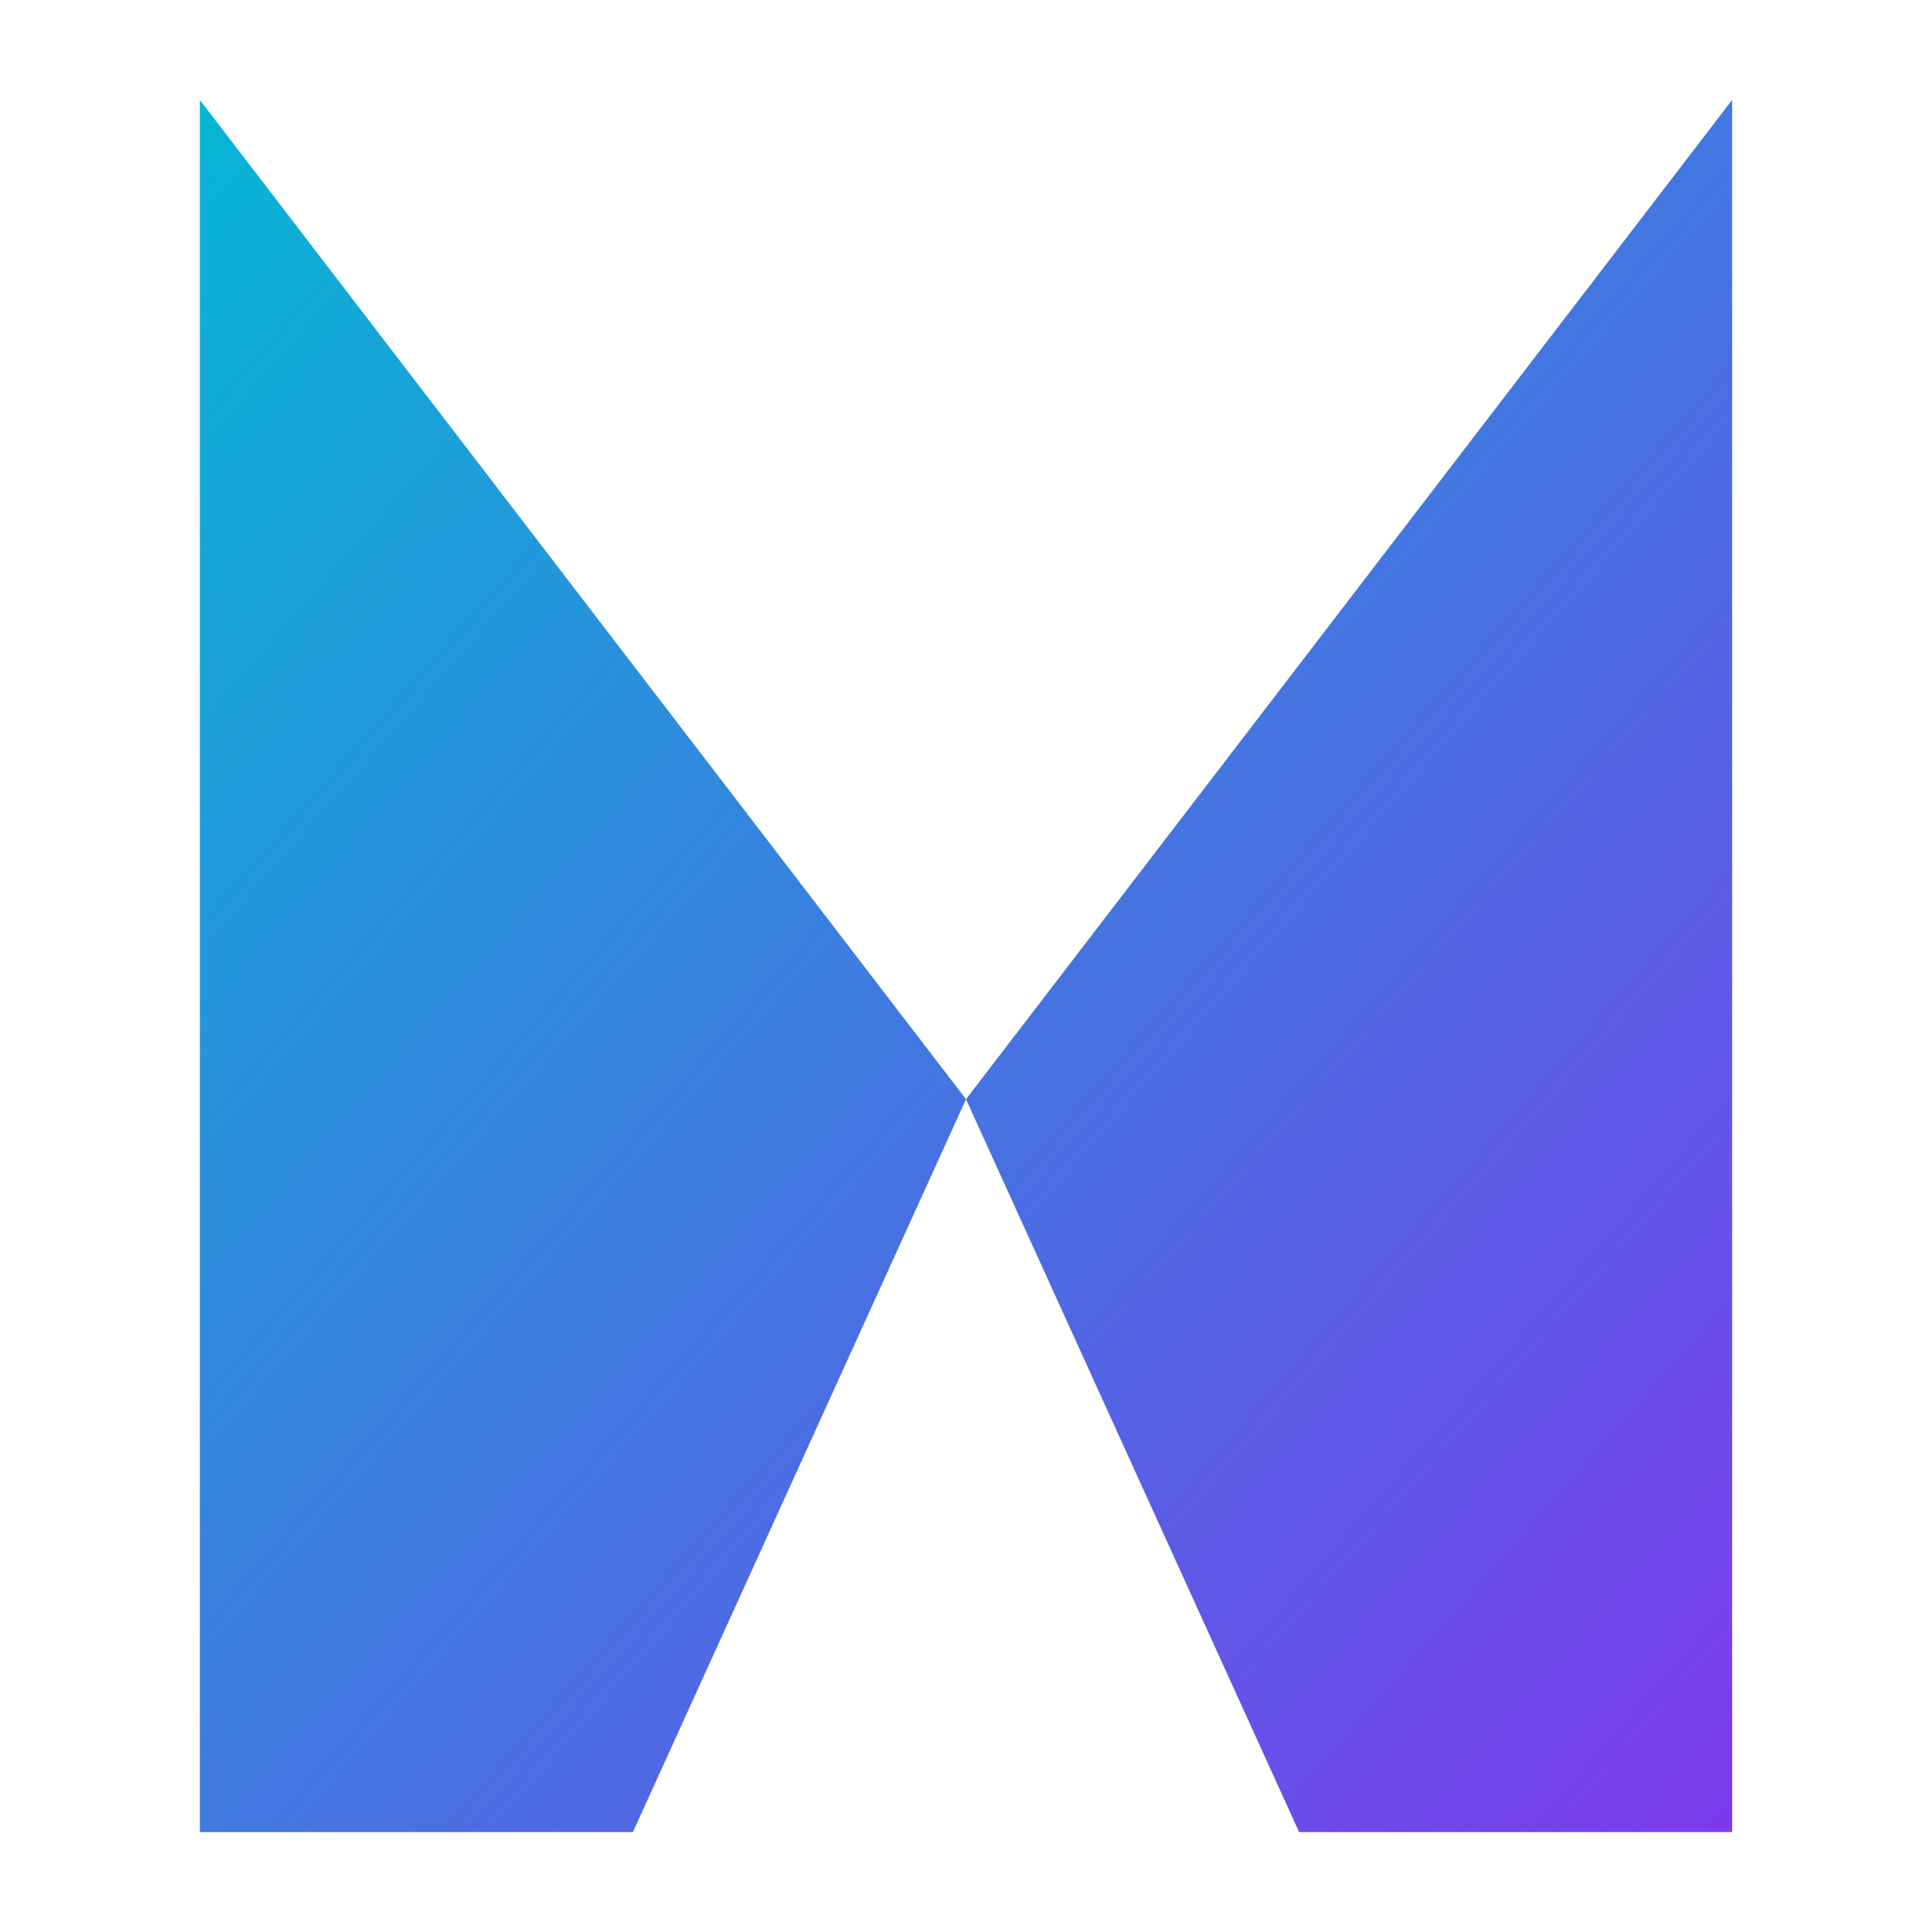
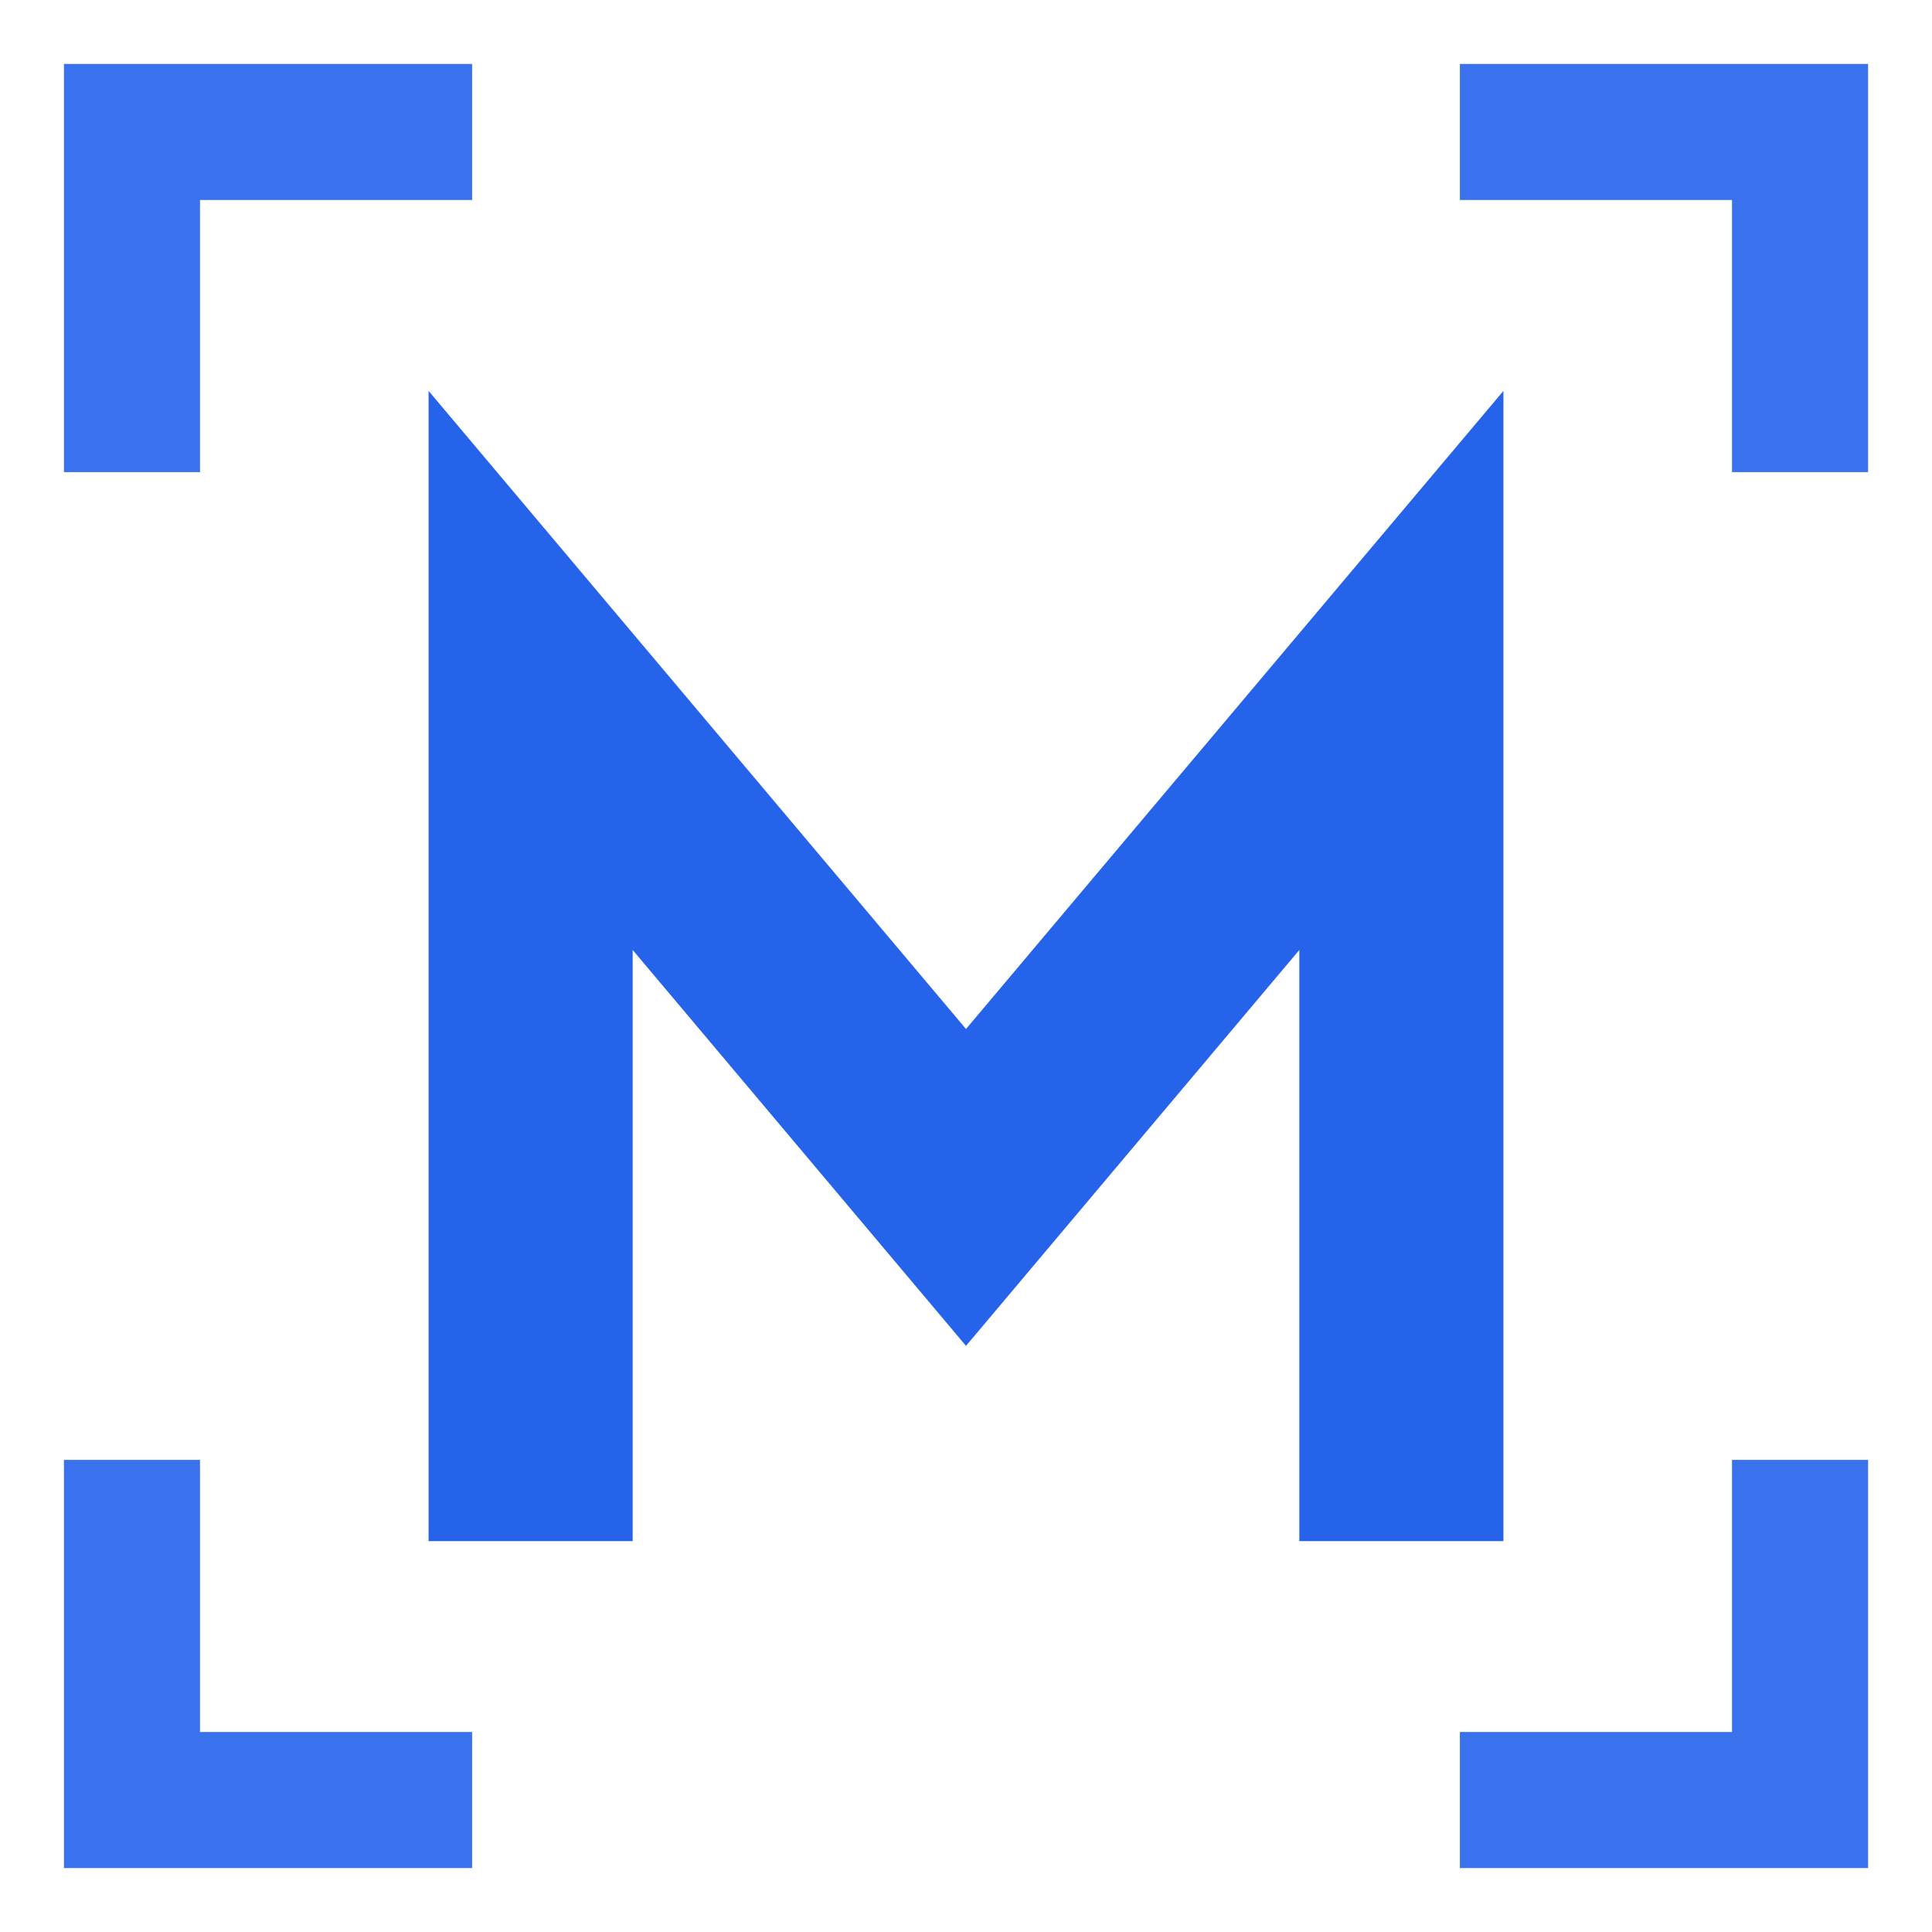
- <svg xmlns="http://www.w3.org/2000/svg" width="32" height="32" viewBox="-52 -58 104 116">
-   <defs>
-     <linearGradient id="favicon-logo-gradient" x1="0%" y1="0%" x2="100%" y2="100%">
-       <stop offset="0%" stop-color="#06B6D4" />
-       <stop offset="100%" stop-color="#7C3AED" />
-     </linearGradient>
-   </defs>
-   <path fill-rule="evenodd" clip-rule="evenodd" fill="url(#favicon-logo-gradient)" d="M -46 52 L -46 -52 L 0 8 L 46 -52 L 46 52 Z M 0 8 L 20 52 L -20 52 Z" />
+ <svg xmlns="http://www.w3.org/2000/svg" viewBox="90 90 1420 1420">
+   <g fill="#2563eb" fill-opacity="0.9">
+     <path d="M137,137 L137,437 L237,437 L237,237 L437,237 L437,137 Z" />
+     <path d="M1463,137 L1463,437 L1363,437 L1363,237 L1163,237 L1163,137 Z" />
+     <path d="M137,1463 L137,1163 L237,1163 L237,1363 L437,1363 L437,1463 Z" />
+     <path d="M1463,1463 L1463,1163 L1363,1163 L1363,1363 L1163,1363 L1163,1463 Z" />
+   </g>
+   <path fill="#2563eb" d="M 555.0,788.2 L 800.0,1079.2 L 1045.0,788.2 L 1045.0,1222.7 L 1195.0,1222.7 L 1195.0,377.3 L 800.0,846.3 L 405.0,377.3 L 405.0,1222.7 L 555.0,1222.7 L 555.0,788.2 Z" />
</svg>
